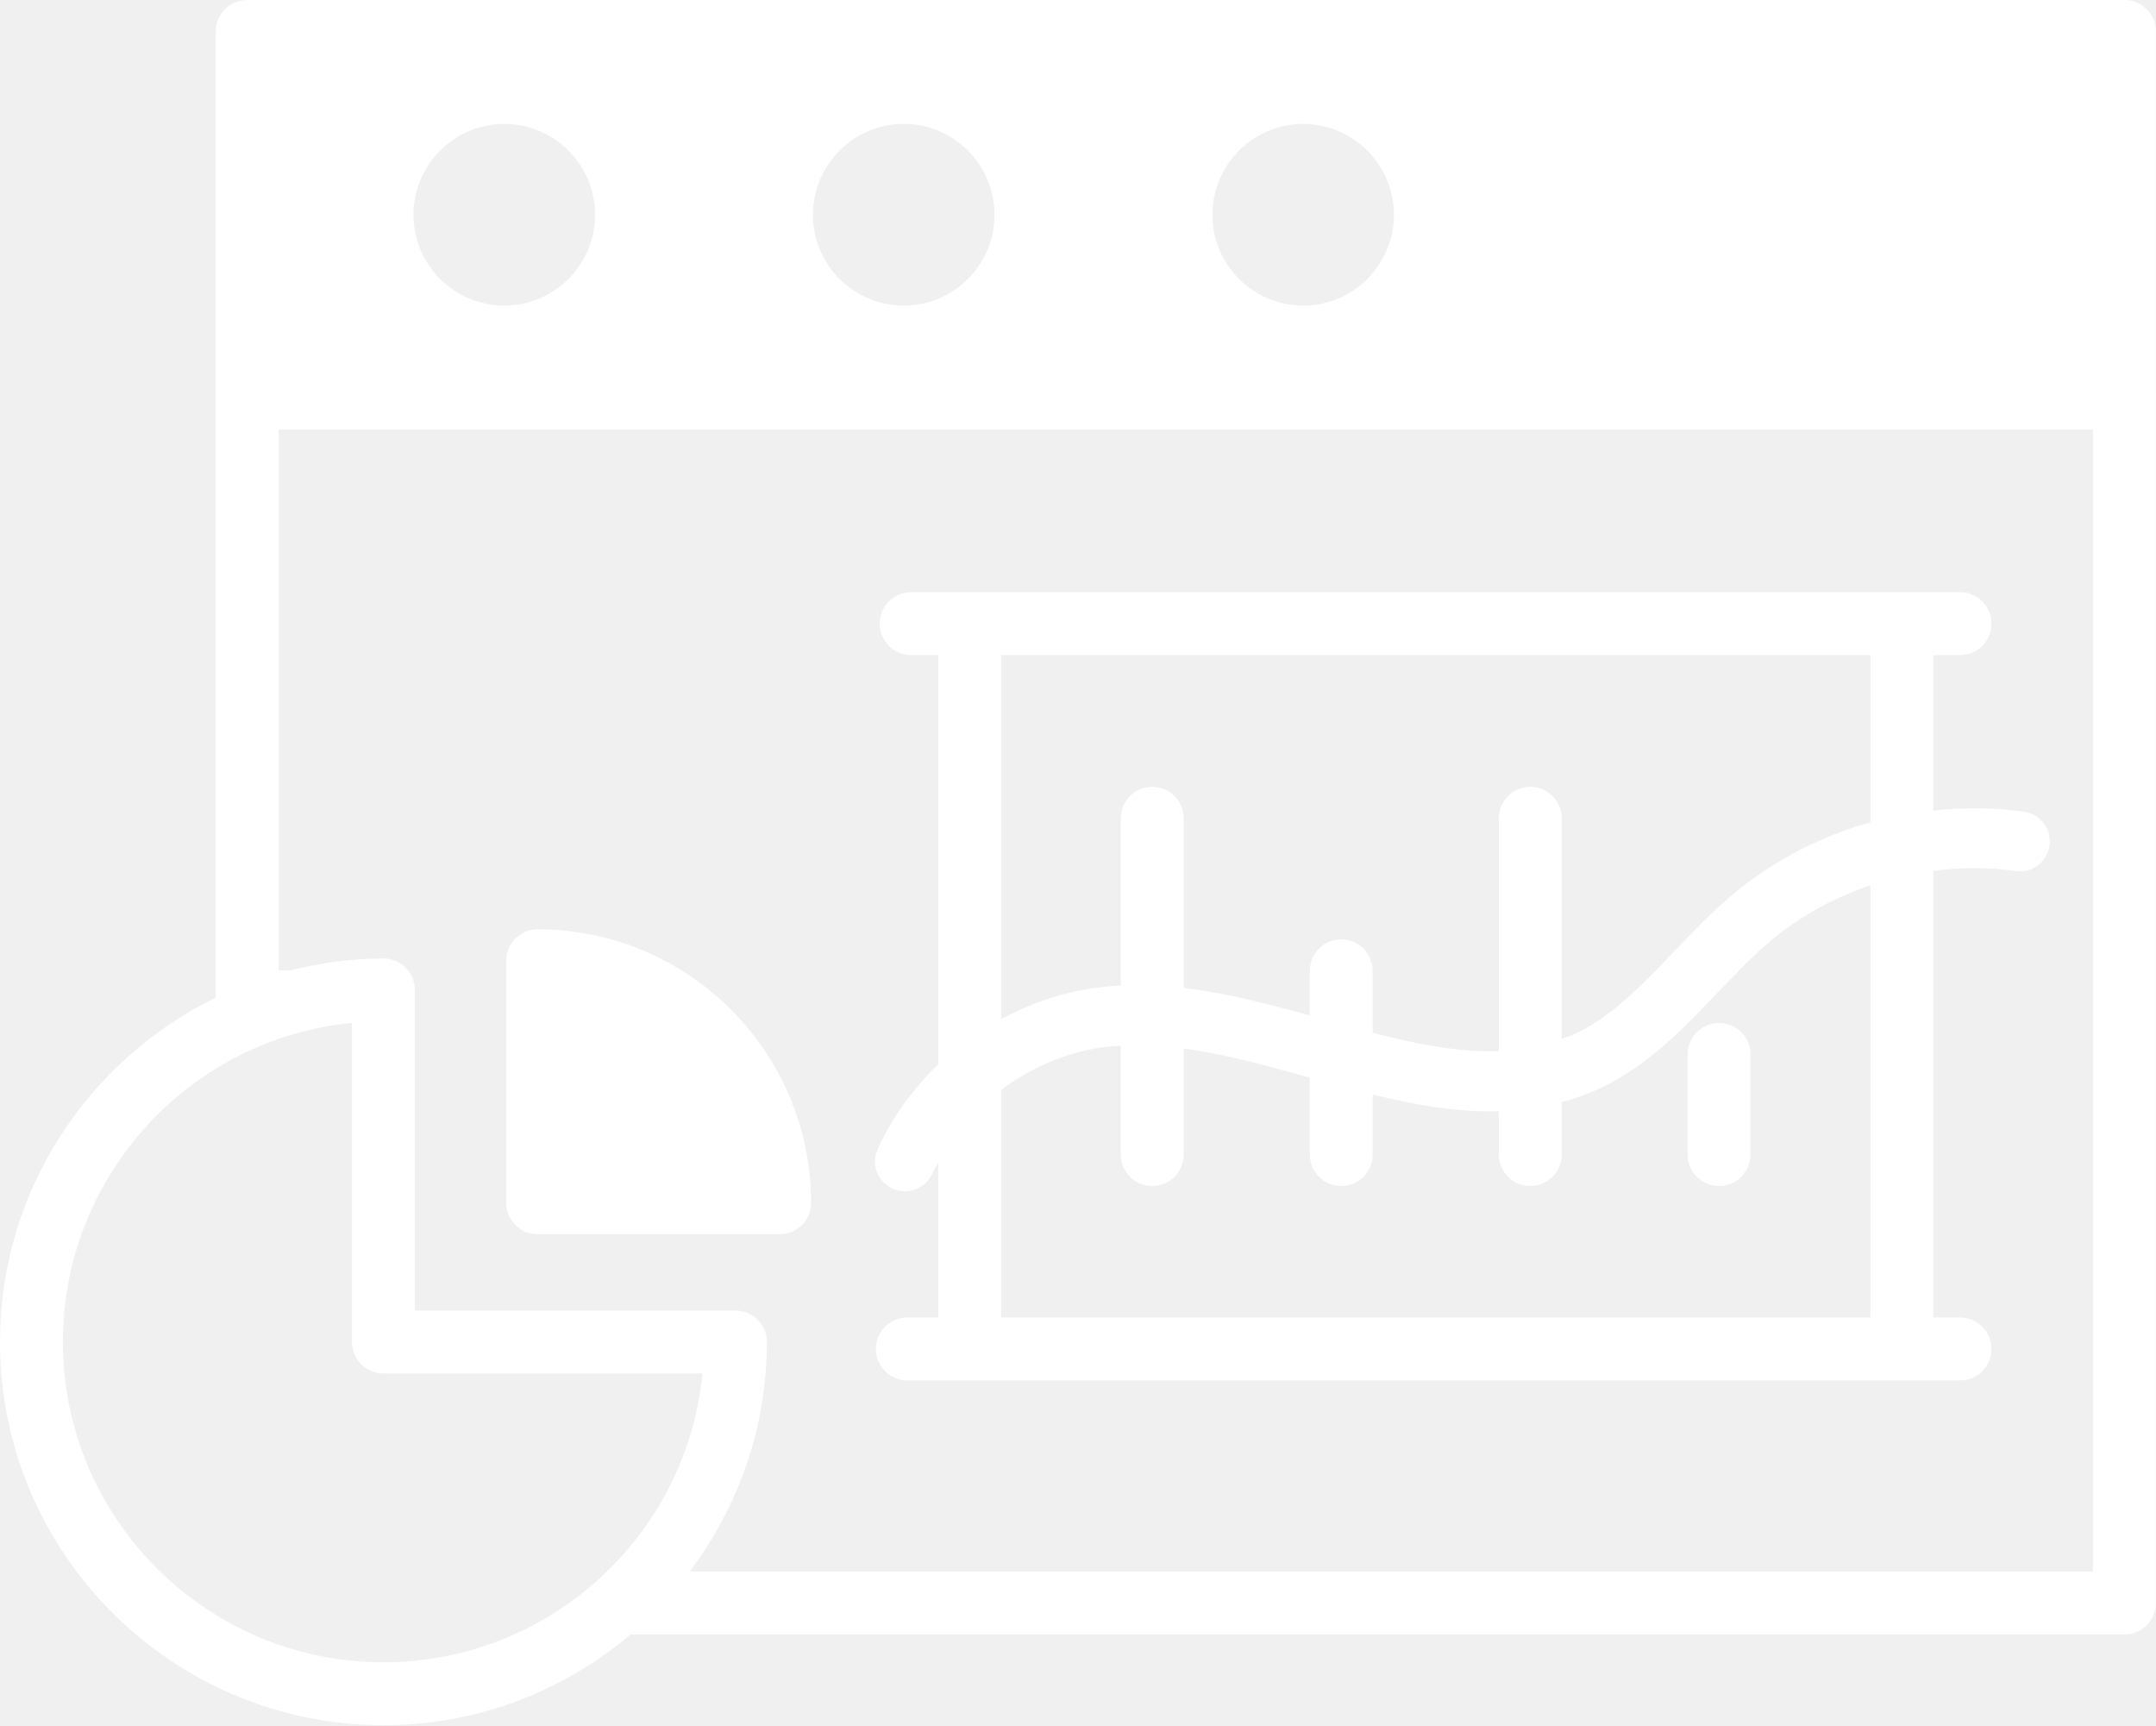
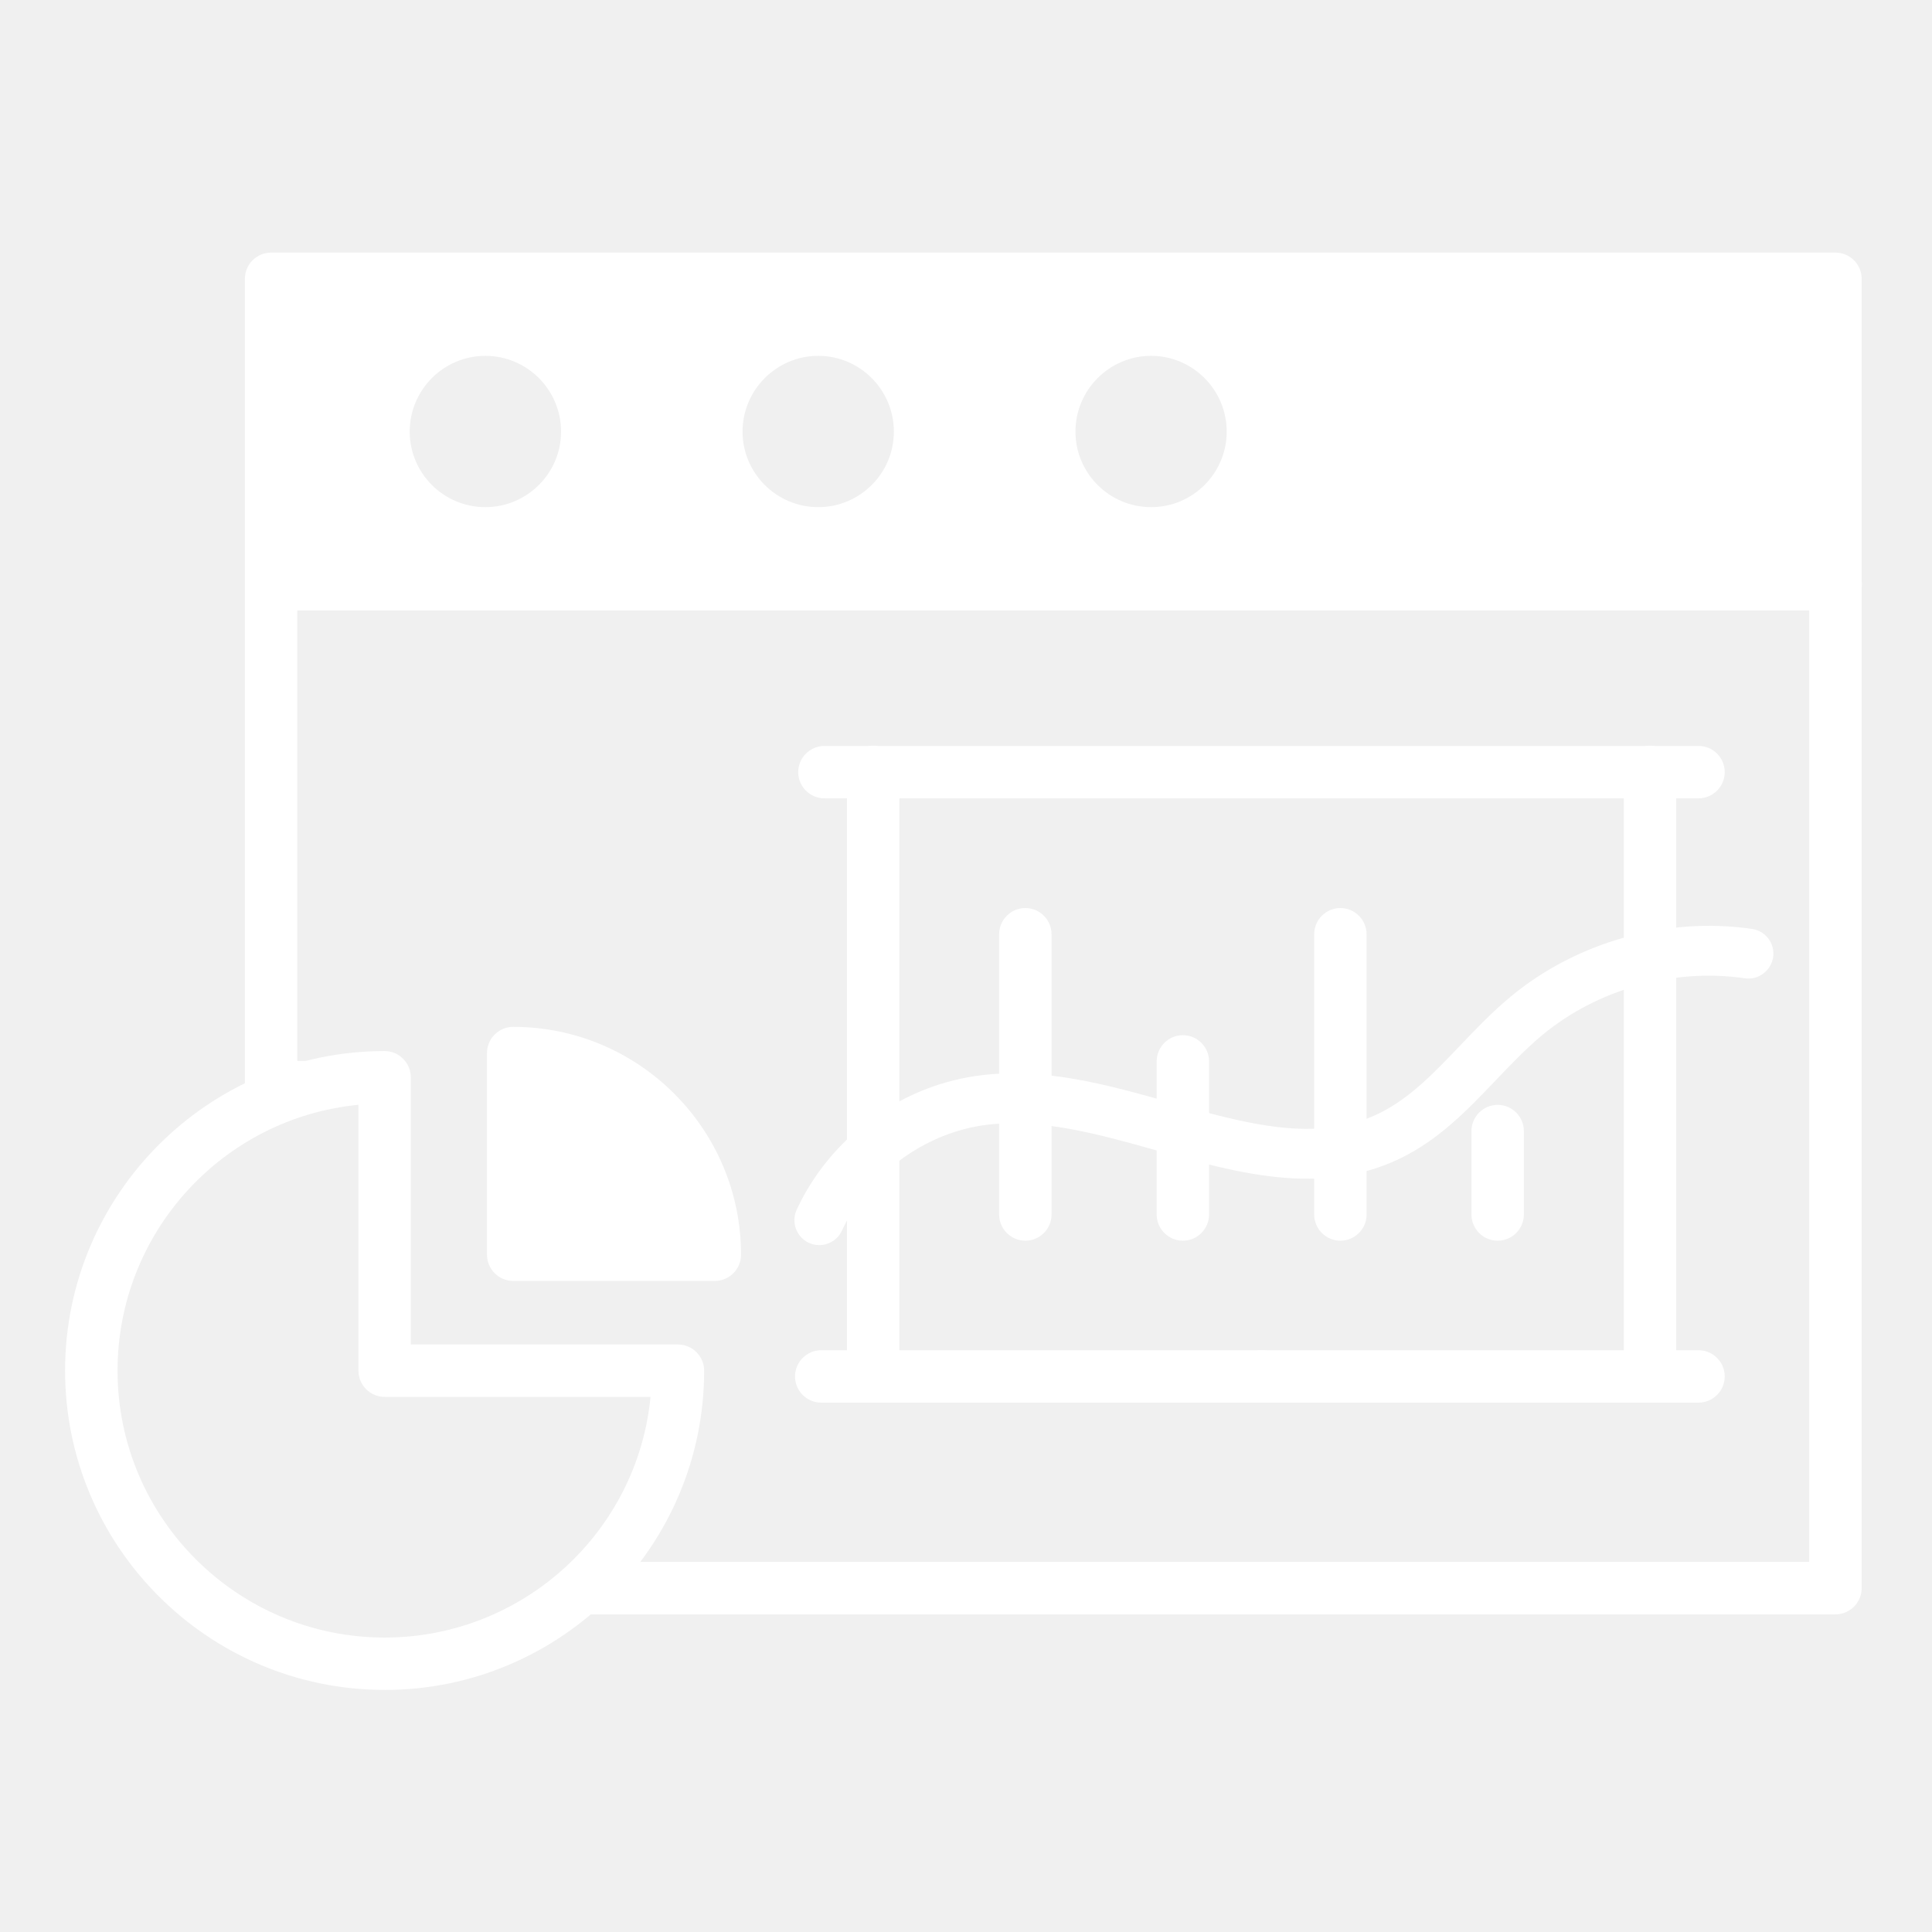
- <svg xmlns="http://www.w3.org/2000/svg" width="31.809" height="25.448" viewBox="0 0 31.809 25.448" version="1.1" id="SVGRoot">
-   <defs id="defs3562">
-     <clipPath clipPathUnits="userSpaceOnUse" id="clipPath608">
-       <path d="m 741.293,867.44 h 72.424 v -61.37 h -72.424 z" id="path606" />
-     </clipPath>
-   </defs>
-   <g transform="translate(-0.19079,-2.240964)" id="layer1">
-     <g transform="matrix(0.4379926,0,0,-0.4379926,-266.8193,380.6155)" style="display:inline;fill:#ffffff" id="g2325">
-       <g style="fill:#ffffff" transform="translate(667.5278,829.4298)" id="g218">
-         <path id="path220" style="fill:#ffffff;fill-opacity:1;fill-rule:nonzero;stroke:none" d="m 0,0 c -0.584,0 -1.059,-0.475 -1.059,-1.059 v -3.372 c 0,-0.584 0.475,-1.059 1.059,-1.059 0.584,0 1.059,0.475 1.059,1.059 v 3.372 C 1.059,-0.475 0.584,0 0,0" />
-       </g>
-       <g style="fill:#ffffff" transform="translate(672.6269,841.8214)" id="g222">
-         <g style="fill:#ffffff" id="g2299">
-           <g style="fill:#ffffff" id="g2306">
-             <g style="fill:#ffffff" transform="translate(-44.8945,-9.2362)" id="g210">
-               <path id="path212" style="fill:#ffffff;fill-opacity:1;fill-rule:nonzero;stroke:none" d="m 0,0 c -0.584,0 -1.059,-0.475 -1.059,-1.059 v -8.152 c 0,-0.583 0.475,-1.058 1.059,-1.058 h 8.151 c 0.585,0 1.06,0.475 1.06,1.058 C 9.211,-4.132 5.079,0 0,0" />
+ <svg xmlns="http://www.w3.org/2000/svg" width="32.0" height="32.0" version="1.1" style="">
+   <rect id="backgroundrect" width="100%" height="100%" x="0" y="0" fill="none" stroke="none" />
+   <defs id="defs1800" />
+   <g class="currentLayer" style="">
+     <g id="layer1" class="" fill="#ffffff" fill-opacity="1">
+       <g id="g3596" style="" fill="#ffffff" fill-opacity="1">
+         <g style="" id="g4323" stroke-width="0" fill="#ffffff" fill-opacity="1">
+           <g id="g1254" style="stroke: none; stroke-opacity: 1;" stroke-width="0" fill="#ffffff" fill-opacity="1">
+             <path d="m5.937,18.299 c-2.251,0.219 -3.99,2.121 -3.99,4.404 c0,2.437 1.984,4.42 4.424,4.42 c2.282,0 4.184,-1.737 4.404,-3.986 H6.371 C6.132,23.136 5.937,22.942 5.937,22.702 zm0.434,9.151 c-2.62,0 -4.751,-2.129 -4.751,-4.747 c0,-2.514 1.964,-4.597 4.471,-4.744 C6.136,17.957 6.18,17.972 6.213,18.003 C6.246,18.034 6.264,18.077 6.264,18.122 v4.58 c0,0.059 0.048,0.107 0.107,0.107 H10.952 c0.045,0 0.088,0.019 0.119,0.051 c0.031,0.033 0.047,0.077 0.044,0.122 c-0.147,2.505 -2.23,4.467 -4.744,4.467 m0,-9.713 c-2.738,0 -4.965,2.228 -4.965,4.965 c0,2.735 2.227,4.961 4.965,4.961 c2.738,0 4.966,-2.226 4.966,-4.961 c0,-0.059 -0.048,-0.107 -0.107,-0.107 H6.641 c-0.09,0 -0.164,-0.073 -0.164,-0.164 V17.843 c0,-0.059 -0.048,-0.107 -0.107,-0.107 m0,10.254 c-2.918,0 -5.292,-2.372 -5.292,-5.288 c0,-2.918 2.374,-5.293 5.292,-5.293 c0.239,0 0.434,0.195 0.434,0.434 V22.269 h4.425 c0.239,0 0.434,0.195 0.434,0.434 c0,2.916 -2.375,5.288 -5.293,5.288 " style="fill-rule: nonzero; stroke: none; stroke-opacity: 1;" id="path1256" stroke-width="0" fill="#ffffff" fill-opacity="1" />
+           </g>
+           <g id="g1262" style="stroke: none; stroke-opacity: 1;" stroke-width="0" fill="#ffffff" fill-opacity="1">
+             <path d="m11.558,20.675 h-2.787 c-0.09,0 -0.164,-0.073 -0.164,-0.164 v-2.787 c0,-0.046 0.019,-0.09 0.053,-0.121 c0.034,-0.031 0.081,-0.045 0.124,-0.042 C10.349,17.698 11.583,18.933 11.72,20.497 C11.725,20.543 11.709,20.588 11.678,20.622 C11.647,20.656 11.603,20.675 11.558,20.675 m-3.058,-3.34 c-0.059,0 -0.107,0.048 -0.107,0.107 v3.34 c0,0.059 0.048,0.107 0.107,0.107 h3.34 c0.059,0 0.107,-0.048 0.107,-0.107 c0,-1.901 -1.547,-3.447 -3.447,-3.447 M11.84,21.216 h-3.34 c-0.239,0 -0.434,-0.195 -0.434,-0.434 v-3.34 c0,-0.239 0.195,-0.434 0.434,-0.434 c2.081,0 3.774,1.693 3.774,3.774 c0,0.239 -0.195,0.434 -0.434,0.434 " style="fill-rule: nonzero; stroke: none; stroke-opacity: 1;" id="path1264" stroke-width="0" fill="#ffffff" fill-opacity="1" />
+           </g>
+           <g id="g1270" style="stroke: none; stroke-opacity: 1;" stroke-width="0" fill="#ffffff" fill-opacity="1">
+             <path d="m9.741,26.197 c-0.056,0.073 -0.113,0.145 -0.173,0.216 l20.833,-0.001 c0.059,0 0.107,-0.048 0.107,-0.107 v-21.687 c0,-0.059 -0.048,-0.107 -0.107,-0.107 H4.491 c-0.059,0 -0.107,0.048 -0.107,0.107 V18.007 c0,0.012 0.002,0.024 0.006,0.034 c0.039,-0.071 0.083,-0.131 0.133,-0.181 c0.026,-0.027 0.054,-0.051 0.083,-0.074 c-0.005,-0.016 -0.008,-0.033 -0.008,-0.05 V4.888 c0,-0.09 0.073,-0.164 0.164,-0.164 h25.369 c0.09,0 0.164,0.073 0.164,0.164 V26.034 C30.294,26.124 30.221,26.197 30.13,26.197 zM30.401,26.739 H9.246 c-0.044,0 -0.078,-0.012 -0.101,-0.019 c-0.056,-0.019 -0.107,-0.07 -0.118,-0.128 c-0.011,-0.058 0,-0.121 0.045,-0.159 l0.05,-0.04 c0.039,-0.032 0.079,-0.064 0.116,-0.103 c0.104,-0.108 0.195,-0.228 0.291,-0.355 c0.031,-0.041 0.079,-0.065 0.13,-0.065 h20.307 v-20.819 h-25.042 v12.522 h0.153 c0.049,0 0.09,0.012 0.119,0.021 c0.077,0.023 0.128,0.099 0.117,0.179 c-0.01,0.079 -0.075,0.14 -0.155,0.143 c-0.156,0.004 -0.293,0.064 -0.405,0.176 c-0.052,0.053 -0.096,0.13 -0.134,0.236 c-0.025,0.07 -0.094,0.117 -0.17,0.108 c-0.224,-0.021 -0.393,-0.206 -0.393,-0.428 v-13.39 c0,-0.239 0.195,-0.434 0.434,-0.434 h25.911 c0.239,0 0.434,0.195 0.434,0.434 V26.305 c0,0.239 -0.195,0.434 -0.434,0.434 " style="fill-rule: nonzero; stroke: none; stroke-opacity: 1;" id="path1272" stroke-width="0" fill="#ffffff" fill-opacity="1" />
+           </g>
+           <g id="g1274" style="stroke: none; stroke-opacity: 1;" stroke-width="0" fill="#ffffff" fill-opacity="1">
+             <path d="m19.066,8.4 c-0.691,0 -1.253,-0.561 -1.253,-1.251 c0,-0.692 0.562,-1.255 1.253,-1.255 c0.69,0 1.252,0.563 1.252,1.255 C20.318,7.838 19.757,8.4 19.066,8.4 m-5.513,0 c-0.691,0 -1.254,-0.561 -1.254,-1.251 c0,-0.692 0.563,-1.255 1.254,-1.255 c0.69,0 1.252,0.563 1.252,1.255 C14.806,7.838 14.244,8.4 13.553,8.4 m-5.514,0 c-0.691,0 -1.253,-0.561 -1.253,-1.251 c0,-0.692 0.562,-1.255 1.253,-1.255 c0.692,0 1.254,0.563 1.254,1.255 C9.293,7.838 8.73,8.4 8.039,8.4 m-3.655,1.067 h25.863 v-4.85 h-25.863 z" style="fill-rule: nonzero; stroke: none; stroke-opacity: 1;" id="path1276" stroke-width="0" fill="#ffffff" fill-opacity="1" />
+           </g>
+           <g id="g1282" style="stroke: none; stroke-opacity: 1;" stroke-width="0" fill="#ffffff" fill-opacity="1">
+             <path d="m4.491,9.569 c-0.059,0 -0.107,0.048 -0.107,0.107 c0,0.059 0.048,0.107 0.107,0.107 h25.913 c0.059,0 0.107,-0.048 0.107,-0.107 C30.51,9.617 30.462,9.569 30.403,9.569 zM30.403,10.11 H4.491 c-0.239,0 -0.434,-0.195 -0.434,-0.434 c0,-0.239 0.195,-0.434 0.434,-0.434 h25.913 c0.239,0 0.434,0.195 0.434,0.434 c0,0.239 -0.195,0.434 -0.434,0.434 " style="fill-rule: nonzero; stroke: none; stroke-opacity: 1;" id="path1284" stroke-width="0" fill="#ffffff" fill-opacity="1" />
+           </g>
+           <g id="g1294" style="stroke: none; stroke-opacity: 1;" stroke-width="0" fill="#ffffff" fill-opacity="1">
+             <path d="m27.329,12.682 c-0.059,0 -0.107,0.048 -0.107,0.107 c0,0.059 0.048,0.107 0.107,0.107 h0.804 c0.059,0 0.107,-0.048 0.107,-0.107 C28.24,12.73 28.192,12.682 28.134,12.682 zM28.134,13.223 H27.329 c-0.239,0 -0.434,-0.195 -0.434,-0.434 c0,-0.239 0.195,-0.434 0.434,-0.434 h0.804 c0.239,0 0.434,0.195 0.434,0.434 c0,0.239 -0.195,0.434 -0.434,0.434 " style="fill-rule: nonzero; stroke: none; stroke-opacity: 1;" id="path1296" stroke-width="0" fill="#ffffff" fill-opacity="1" />
+           </g>
+           <g id="g1302" style="stroke: none; stroke-opacity: 1;" stroke-width="0" fill="#ffffff" fill-opacity="1">
+             <path d="m14.463,12.682 c-0.059,0 -0.107,0.048 -0.107,0.107 c0,0.059 0.048,0.107 0.107,0.107 h12.866 c0.059,0 0.107,-0.048 0.107,-0.107 C27.436,12.73 27.388,12.682 27.329,12.682 zM27.329,13.223 H14.463 c-0.239,0 -0.434,-0.195 -0.434,-0.434 c0,-0.239 0.195,-0.434 0.434,-0.434 h12.866 c0.239,0 0.434,0.195 0.434,0.434 c0,0.239 -0.195,0.434 -0.434,0.434 " style="fill-rule: nonzero; stroke: none; stroke-opacity: 1;" id="path1304" stroke-width="0" fill="#ffffff" fill-opacity="1" />
+           </g>
+           <g id="g1310" style="stroke: none; stroke-opacity: 1;" stroke-width="0" fill="#ffffff" fill-opacity="1">
+             <path d="m13.655,12.682 c-0.059,0 -0.107,0.048 -0.107,0.107 c0,0.059 0.048,0.107 0.107,0.107 h0.808 c0.059,0 0.107,-0.048 0.107,-0.107 C14.57,12.73 14.522,12.682 14.463,12.682 zM14.463,13.223 H13.655 c-0.239,0 -0.434,-0.195 -0.434,-0.434 c0,-0.239 0.195,-0.434 0.434,-0.434 h0.808 c0.239,0 0.434,0.195 0.434,0.434 c0,0.239 -0.195,0.434 -0.434,0.434 " style="fill-rule: nonzero; stroke: none; stroke-opacity: 1;" id="path1312" stroke-width="0" fill="#ffffff" fill-opacity="1" />
+           </g>
+           <g id="g1318" style="stroke: none; stroke-opacity: 1;" stroke-width="0" fill="#ffffff" fill-opacity="1">
+             <path d="m27.329,22.691 c-0.059,0 -0.107,0.048 -0.107,0.107 c0,0.059 0.048,0.107 0.107,0.107 h0.804 c0.059,0 0.107,-0.048 0.107,-0.107 C28.24,22.739 28.192,22.691 28.134,22.691 zM28.134,23.232 H27.329 c-0.239,0 -0.434,-0.195 -0.434,-0.434 c0,-0.239 0.195,-0.434 0.434,-0.434 h0.804 c0.239,0 0.434,0.195 0.434,0.434 c0,0.239 -0.195,0.434 -0.434,0.434 " style="fill-rule: nonzero; stroke: none; stroke-opacity: 1;" id="path1320" stroke-width="0" fill="#ffffff" fill-opacity="1" />
+           </g>
+           <g id="g1326" style="stroke: none; stroke-opacity: 1;" stroke-width="0" fill="#ffffff" fill-opacity="1">
+             <path d="m20.896,22.691 c-0.059,0 -0.107,0.048 -0.107,0.107 c0,0.059 0.048,0.107 0.107,0.107 h6.433 c0.059,0 0.107,-0.048 0.107,-0.107 C27.436,22.739 27.388,22.691 27.329,22.691 zM27.329,23.232 H20.896 c-0.239,0 -0.434,-0.195 -0.434,-0.434 c0,-0.239 0.195,-0.434 0.434,-0.434 h6.433 c0.239,0 0.434,0.195 0.434,0.434 c0,0.239 -0.195,0.434 -0.434,0.434 " style="fill-rule: nonzero; stroke: none; stroke-opacity: 1;" id="path1328" stroke-width="0" fill="#ffffff" fill-opacity="1" />
+           </g>
+           <g id="g1342" style="stroke: none; stroke-opacity: 1;" stroke-width="0" fill="#ffffff" fill-opacity="1">
+             <path d="m14.463,22.691 c-0.059,0 -0.107,0.048 -0.107,0.107 c0,0.059 0.048,0.107 0.107,0.107 h6.429 c0.059,0 0.107,-0.048 0.107,-0.107 c0,-0.059 -0.048,-0.107 -0.107,-0.107 zM20.892,23.232 H14.463 c-0.239,0 -0.434,-0.195 -0.434,-0.434 c0,-0.239 0.195,-0.434 0.434,-0.434 h6.429 c0.239,0 0.434,0.195 0.434,0.434 c0,0.239 -0.195,0.434 -0.434,0.434 " style="fill-rule: nonzero; stroke: none; stroke-opacity: 1;" id="path1344" stroke-width="0" fill="#ffffff" fill-opacity="1" />
+           </g>
+           <g id="g1350" style="stroke: none; stroke-opacity: 1;" stroke-width="0" fill="#ffffff" fill-opacity="1">
+             <path d="m13.602,22.691 c-0.059,0 -0.107,0.048 -0.107,0.107 c0,0.059 0.048,0.107 0.107,0.107 h0.861 c0.059,0 0.107,-0.048 0.107,-0.107 C14.57,22.739 14.522,22.691 14.463,22.691 zM14.463,23.232 H13.602 c-0.239,0 -0.434,-0.195 -0.434,-0.434 c0,-0.239 0.195,-0.434 0.434,-0.434 h0.861 c0.239,0 0.434,0.195 0.434,0.434 c0,0.239 -0.195,0.434 -0.434,0.434 " style="fill-rule: nonzero; stroke: none; stroke-opacity: 1;" id="path1352" stroke-width="0" fill="#ffffff" fill-opacity="1" />
+           </g>
+           <g id="g1358" style="stroke: none; stroke-opacity: 1;" stroke-width="0" fill="#ffffff" fill-opacity="1">
+             <path d="m14.463,12.682 c-0.059,0 -0.107,0.048 -0.107,0.107 v9.928 c0,0.118 0.214,0.119 0.213,0 V12.789 C14.57,12.73 14.522,12.682 14.463,12.682 m0,10.469 c-0.239,0 -0.434,-0.195 -0.434,-0.434 v-9.928 c0,-0.239 0.195,-0.434 0.434,-0.434 c0.239,0 0.434,0.195 0.434,0.434 v9.928 c0,0.239 -0.195,0.434 -0.434,0.434 " style="fill-rule: nonzero; stroke: none; stroke-opacity: 1;" id="path1360" stroke-width="0" fill="#ffffff" fill-opacity="1" />
+           </g>
+           <g id="g1366" style="stroke: none; stroke-opacity: 1;" stroke-width="0" fill="#ffffff" fill-opacity="1">
+             <path d="m27.329,12.682 c-0.059,0 -0.107,0.048 -0.107,0.107 v10.009 c0,0.118 0.214,0.118 0.214,0 V12.789 C27.436,12.73 27.388,12.682 27.329,12.682 m0,10.55 c-0.239,0 -0.434,-0.195 -0.434,-0.434 v-10.009 c0,-0.239 0.195,-0.434 0.434,-0.434 c0.239,0 0.434,0.195 0.434,0.434 v10.009 c0,0.239 -0.195,0.434 -0.434,0.434 " style="fill-rule: nonzero; stroke: none; stroke-opacity: 1;" id="path1368" stroke-width="0" fill="#ffffff" fill-opacity="1" />
+           </g>
+           <g id="g1374" style="stroke: none; stroke-opacity: 1;" stroke-width="0" fill="#ffffff" fill-opacity="1">
+             <path d="m16.983,15.368 c-0.059,0 -0.107,0.048 -0.107,0.107 v4.642 c0,0.118 0.214,0.118 0.214,0 v-4.642 C17.09,15.416 17.042,15.368 16.983,15.368 m0,5.182 c-0.239,0 -0.434,-0.195 -0.434,-0.434 v-4.642 c0,-0.239 0.195,-0.434 0.434,-0.434 c0.239,0 0.434,0.195 0.434,0.434 v4.642 c0,0.239 -0.195,0.434 -0.434,0.434 " style="fill-rule: nonzero; stroke: none; stroke-opacity: 1;" id="path1376" stroke-width="0" fill="#ffffff" fill-opacity="1" />
+           </g>
+           <g id="g1382" style="stroke: none; stroke-opacity: 1;" stroke-width="0" fill="#ffffff" fill-opacity="1">
+             <path d="m19.592,17.473 c-0.059,0 -0.107,0.048 -0.107,0.107 v2.536 c0,0.118 0.214,0.118 0.214,0 v-2.536 C19.699,17.521 19.651,17.473 19.592,17.473 m0,3.077 c-0.239,0 -0.434,-0.195 -0.434,-0.434 v-2.536 c0,-0.239 0.195,-0.434 0.434,-0.434 c0.239,0 0.434,0.195 0.434,0.434 v2.536 c0,0.239 -0.195,0.434 -0.434,0.434 " style="fill-rule: nonzero; stroke: none; stroke-opacity: 1;" id="path1384" stroke-width="0" fill="#ffffff" fill-opacity="1" />
+           </g>
+           <g id="g1390" style="stroke: none; stroke-opacity: 1;" stroke-width="0" fill="#ffffff" fill-opacity="1">
+             <path d="m22.201,15.368 c-0.059,0 -0.107,0.048 -0.107,0.107 v4.642 c0,0.118 0.214,0.118 0.213,0 v-4.642 C22.308,15.416 22.26,15.368 22.201,15.368 m0,5.182 c-0.239,0 -0.434,-0.195 -0.434,-0.434 v-4.642 c0,-0.239 0.195,-0.434 0.434,-0.434 c0.239,0 0.434,0.195 0.434,0.434 v4.642 c0,0.239 -0.195,0.434 -0.434,0.434 " style="fill-rule: nonzero; stroke: none; stroke-opacity: 1;" id="path1392" stroke-width="0" fill="#ffffff" fill-opacity="1" />
+           </g>
+           <g id="g1398" style="stroke: none; stroke-opacity: 1;" stroke-width="0" fill="#ffffff" fill-opacity="1">
+             <path d="m24.806,18.628 c-0.059,0 -0.107,0.048 -0.107,0.107 v1.382 c0,0.118 0.214,0.118 0.213,0 v-1.382 C24.913,18.675 24.865,18.628 24.806,18.628 m0,1.922 c-0.239,0 -0.434,-0.195 -0.434,-0.434 v-1.382 c0,-0.239 0.195,-0.434 0.434,-0.434 c0.239,0 0.434,0.195 0.434,0.434 v1.382 C25.24,20.355 25.045,20.55 24.806,20.55 " style="fill-rule: nonzero; stroke: none; stroke-opacity: 1;" id="path1400" stroke-width="0" fill="#ffffff" fill-opacity="1" />
+           </g>
+           <g id="g1406" style="stroke: none; stroke-opacity: 1;" stroke-width="0" fill="#ffffff" fill-opacity="1">
+             <path d="m16.784,18.104 c-0.196,0 -0.391,0.013 -0.584,0.042 c-1.172,0.175 -2.21,0.951 -2.708,2.027 c-0.02,0.043 -0.001,0.094 0.042,0.114 l0.036,0.008 c0.033,0 0.064,-0.019 0.078,-0.05 c0.466,-1.008 1.478,-1.765 2.577,-1.93 c0.993,-0.145 2.026,0.144 3.026,0.425 c1.277,0.359 2.598,0.731 3.796,0.154 c0.594,-0.286 1.054,-0.768 1.498,-1.234 c0.251,-0.263 0.51,-0.535 0.789,-0.766 c0.989,-0.821 2.341,-1.2 3.612,-1.015 c0.031,0.004 0.053,-0.007 0.063,-0.015 c0.011,-0.008 0.03,-0.027 0.035,-0.057 C29.05,15.76 29.017,15.716 28.971,15.709 C27.65,15.517 26.249,15.91 25.224,16.762 C24.939,16.998 24.678,17.272 24.425,17.536 C23.966,18.018 23.536,18.468 22.971,18.74 C21.833,19.288 20.601,18.942 19.298,18.575 C18.471,18.343 17.623,18.104 16.784,18.104 m-3.214,2.519 c-0.06,0 -0.119,-0.013 -0.173,-0.038 c-0.207,-0.096 -0.297,-0.342 -0.201,-0.549 c0.544,-1.175 1.677,-2.023 2.957,-2.213 c1.096,-0.163 2.183,0.142 3.234,0.438 c1.243,0.35 2.416,0.68 3.444,0.185 c0.512,-0.246 0.921,-0.675 1.354,-1.129 c0.264,-0.277 0.532,-0.557 0.832,-0.806 c1.096,-0.911 2.592,-1.331 4.003,-1.125 c0.225,0.033 0.382,0.243 0.349,0.469 C29.351,15.964 29.293,16.061 29.203,16.127 C29.114,16.194 29.006,16.22 28.897,16.203 C27.715,16.031 26.461,16.384 25.542,17.146 C25.278,17.366 25.026,17.63 24.781,17.886 C24.316,18.374 23.835,18.878 23.188,19.189 C21.878,19.82 20.497,19.431 19.162,19.056 c-0.967,-0.271 -1.965,-0.552 -2.889,-0.416 c-0.992,0.148 -1.907,0.833 -2.328,1.743 c-0.067,0.146 -0.215,0.24 -0.375,0.24 " style="fill-rule: nonzero; stroke: none; stroke-opacity: 1;" id="path1408" stroke-width="0" fill="#ffffff" fill-opacity="1" />
+           </g>
+           <g style="" id="g3634" stroke-width="0" fill="#ffffff" fill-opacity="1">
+             <g id="g1250" style="" stroke-width="0" fill="#ffffff" fill-opacity="1">
+               <path d="m6.099,18.064 c-2.404,0.14 -4.317,2.141 -4.317,4.58 c0,2.527 2.058,4.584 4.588,4.584 c2.439,0 4.44,-1.911 4.58,-4.313 H6.37 c-0.149,0 -0.27,-0.121 -0.27,-0.27 zm0.27,9.705 c-2.828,0 -5.128,-2.299 -5.128,-5.125 c0,-2.828 2.301,-5.129 5.128,-5.129 c0.149,0 0.27,0.121 0.27,0.27 v4.588 h4.588 c0.149,0 0.27,0.121 0.27,0.27 c0,2.826 -2.301,5.125 -5.129,5.125 " style="fill-rule: nonzero; stroke: none;" id="path1252" stroke-width="0" fill="#ffffff" fill-opacity="1" />
            </g>
-             <g style="fill:#ffffff" transform="translate(-19.1065,11.7709)" id="g214">
-               <path id="path216" style="fill:#ffffff;fill-opacity:1;fill-rule:nonzero;stroke:none" d="m 0,0 c -1.686,0 -3.058,1.37 -3.058,3.053 0,1.69 1.372,3.065 3.058,3.065 1.684,0 3.055,-1.375 3.055,-3.065 C 3.055,1.37 1.684,0 0,0 m -16.515,3.053 c 0,1.69 1.373,3.065 3.06,3.065 1.685,0 3.057,-1.375 3.057,-3.065 C -10.398,1.37 -11.77,0 -13.455,0 c -1.687,0 -3.06,1.37 -3.06,3.053 m -13.455,0 c 0,1.69 1.371,3.065 3.057,3.065 1.688,0 3.06,-1.375 3.06,-3.065 0,-1.683 -1.372,-3.053 -3.06,-3.053 -1.686,0 -3.057,1.37 -3.057,3.053 m 11.904,-37.958 c 0,0.584 -0.475,1.059 -1.059,1.059 h -10.799 v 10.799 c 0,0.584 -0.475,1.059 -1.059,1.059 -1.084,0 -2.131,-0.15 -3.138,-0.402 -0.007,0 -0.011,0.003 -0.018,0.003 h -0.373 v 18.214 h 61.114 v -38.463 h -47.267 c 1.624,2.158 2.599,4.829 2.599,7.731 m -13.976,10.747 v -10.747 c 0,-0.584 0.475,-1.059 1.059,-1.059 h 10.748 c -0.537,-5.488 -5.178,-9.728 -10.748,-9.728 -5.953,0 -10.797,4.839 -10.797,10.787 0,5.57 4.244,10.212 9.738,10.747 m 60.769,21.044 c 0,0.009 -0.005,0.016 -0.005,0.025 V 9.232 c 0,0.584 -0.475,1.059 -1.06,1.059 h -63.234 c -0.584,0 -1.059,-0.475 -1.059,-1.059 v -32.539 c -4.295,-2.101 -7.267,-6.503 -7.267,-11.598 0,-7.116 5.794,-12.905 12.915,-12.905 3.172,0 6.076,1.152 8.326,3.054 h 50.319 c 0.585,0 1.06,0.476 1.06,1.06 V -3.14 c 0,0.009 0.005,0.017 0.005,0.026" />
+             <g id="g1258" style="" stroke-width="0" fill="#ffffff" fill-opacity="1">
+               <path d="M8.769,20.453 H11.556 C11.427,18.976 10.246,17.795 8.769,17.665 zm3.07,0.541 h-3.34 c-0.149,0 -0.27,-0.121 -0.27,-0.27 v-3.34 c0,-0.149 0.121,-0.27 0.27,-0.27 c1.991,0 3.611,1.62 3.611,3.611 c0,0.149 -0.121,0.27 -0.27,0.27 " style="fill-rule: nonzero; stroke: none;" id="path1260" stroke-width="0" fill="#ffffff" fill-opacity="1" />
            </g>
-             <path id="path224" style="fill:#ffffff;fill-opacity:1;fill-rule:nonzero;stroke:none" d="m 0,0 v -5.63 c -1.675,-0.472 -3.255,-1.283 -4.59,-2.393 -0.731,-0.606 -1.384,-1.29 -2.029,-1.966 -1.057,-1.107 -2.055,-2.154 -3.304,-2.755 -0.156,-0.075 -0.316,-0.12 -0.474,-0.179 v 7.428 c 0,0.584 -0.475,1.059 -1.059,1.059 -0.584,0 -1.059,-0.475 -1.059,-1.059 v -7.843 c -1.352,-0.046 -2.775,0.233 -4.25,0.619 v 2.086 c 0,0.583 -0.475,1.058 -1.059,1.058 -0.584,0 -1.059,-0.475 -1.059,-1.058 v -1.505 c -1.396,0.389 -2.815,0.759 -4.249,0.928 v 5.715 c 0,0.584 -0.475,1.059 -1.06,1.059 -0.584,0 -1.059,-0.475 -1.059,-1.059 v -5.635 c -0.323,-0.016 -0.647,-0.046 -0.971,-0.095 -1.08,-0.161 -2.111,-0.525 -3.06,-1.036 V 0 Z m -14.641,-22.309 h -0.01 -14.631 v 7.664 c 0.987,0.738 2.148,1.245 3.357,1.426 0.223,0.032 0.448,0.048 0.674,0.062 v -3.666 c 0,-0.583 0.475,-1.058 1.059,-1.058 0.585,0 1.06,0.475 1.06,1.058 v 3.574 c 1.408,-0.19 2.842,-0.588 4.249,-0.983 v -2.591 c 0,-0.583 0.475,-1.058 1.059,-1.058 0.584,0 1.059,0.475 1.059,1.058 v 2.024 c 1.416,-0.351 2.839,-0.601 4.25,-0.564 v -1.46 c 0,-0.583 0.475,-1.058 1.059,-1.058 0.584,0 1.059,0.475 1.059,1.058 v 1.766 c 0.452,0.125 0.902,0.281 1.349,0.496 1.58,0.761 2.753,1.991 3.889,3.181 0.596,0.624 1.212,1.27 1.857,1.806 0.972,0.807 2.103,1.412 3.302,1.82 V -22.309 Z M 5.18,-5.277 c -1.013,0.148 -2.042,0.148 -3.061,0.04 L 2.119,0 H 3.022 C 3.605,0 4.08,0.475 4.08,1.059 4.08,1.643 3.605,2.118 3.022,2.118 h -1.963 -31.4 -1.971 c -0.584,0 -1.06,-0.475 -1.06,-1.059 0,-0.584 0.476,-1.059 1.06,-1.059 h 0.912 v -13.787 c -0.842,-0.807 -1.54,-1.768 -2.037,-2.84 -0.233,-0.504 -0.012,-1.104 0.492,-1.338 0.134,-0.062 0.277,-0.094 0.423,-0.094 0.392,0 0.751,0.23 0.915,0.585 0.061,0.13 0.138,0.251 0.207,0.378 v -5.213 h -1.041 c -0.584,0 -1.059,-0.475 -1.059,-1.059 0,-0.584 0.475,-1.059 1.059,-1.059 h 2.1 15.69 0.01 15.7 1.963 c 0.583,0 1.058,0.475 1.058,1.059 0,0.584 -0.475,1.059 -1.058,1.059 H 2.119 v 15.043 c 0.919,0.116 1.85,0.126 2.766,-0.007 0.266,-0.042 0.53,0.024 0.747,0.185 0.219,0.162 0.361,0.398 0.4,0.667 0.081,0.55 -0.301,1.062 -0.852,1.144" />
+             <g id="g1266" style="" stroke-width="0" fill="#ffffff" fill-opacity="1">
+               <path d="m30.4,4.288 h-25.91 c-0.15,0 -0.271,0.121 -0.271,0.27 v13.39 c0,0.141 0.109,0.253 0.246,0.266 c0.04,-0.113 0.095,-0.218 0.173,-0.297 c0.153,-0.153 0.333,-0.219 0.516,-0.224 c-0.025,-0.007 -0.05,-0.016 -0.077,-0.016 h-0.316 v-12.849 h25.369 v21.146 h-20.47 c-0.097,0.127 -0.193,0.255 -0.304,0.369 c-0.057,0.059 -0.119,0.105 -0.179,0.155 c0.023,0.006 0.044,0.017 0.068,0.017 H30.4 c0.15,0 0.27,-0.121 0.27,-0.271 V4.559 C30.67,4.409 30.549,4.288 30.4,4.288 " style="fill-rule: nonzero; stroke: none;" id="path1268" stroke-width="0" fill="#ffffff" fill-opacity="1" />
+             </g>
+             <g id="g1278" style="" stroke-width="0" fill="#ffffff" fill-opacity="1">
+               <path d="m30.402,9.888 h-25.912 c-0.15,0 -0.271,-0.121 -0.271,-0.27 c0,-0.15 0.121,-0.271 0.271,-0.271 L30.402,9.347 C30.552,9.347 30.672,9.468 30.672,9.618 C30.672,9.767 30.552,9.888 30.402,9.888 " style="fill-rule: nonzero; stroke: none;" id="path1280" stroke-width="0" fill="#ffffff" fill-opacity="1" />
+             </g>
+             <g id="g1290" style="" stroke-width="0" fill="#ffffff" fill-opacity="1">
+               <path d="m28.132,13.001 h-0.804 c-0.149,0 -0.27,-0.121 -0.27,-0.27 c0,-0.149 0.121,-0.27 0.27,-0.27 H28.132 C28.282,12.46 28.403,12.582 28.403,12.731 C28.403,12.88 28.282,13.001 28.132,13.001 " style="fill-rule: nonzero; stroke: none;" id="path1292" stroke-width="0" fill="#ffffff" fill-opacity="1" />
+             </g>
+             <g id="g1298" style="" stroke-width="0" fill="#ffffff" fill-opacity="1">
+               <path d="m27.328,13.001 h-12.866 c-0.149,0 -0.27,-0.121 -0.27,-0.27 c0,-0.149 0.121,-0.27 0.27,-0.27 H27.328 C27.478,12.46 27.599,12.582 27.599,12.731 C27.599,12.88 27.478,13.001 27.328,13.001 " style="fill-rule: nonzero; stroke: none;" id="path1300" stroke-width="0" fill="#ffffff" fill-opacity="1" />
+             </g>
+             <g id="g1306" style="" stroke-width="0" fill="#ffffff" fill-opacity="1">
+               <path d="m14.462,13.001 h-0.808 c-0.149,0 -0.27,-0.121 -0.27,-0.27 c0,-0.149 0.121,-0.27 0.27,-0.27 H14.462 C14.611,12.46 14.732,12.582 14.732,12.731 C14.732,12.88 14.611,13.001 14.462,13.001 " style="fill-rule: nonzero; stroke: none;" id="path1308" stroke-width="0" fill="#ffffff" fill-opacity="1" />
+             </g>
+             <g id="g1314" style="" stroke-width="0" fill="#ffffff" fill-opacity="1">
+               <path d="m28.132,23.01 h-0.804 c-0.149,0 -0.27,-0.121 -0.27,-0.27 c0,-0.149 0.121,-0.27 0.27,-0.27 H28.132 C28.282,22.469 28.403,22.591 28.403,22.74 C28.403,22.889 28.282,23.01 28.132,23.01 " style="fill-rule: nonzero; stroke: none;" id="path1316" stroke-width="0" fill="#ffffff" fill-opacity="1" />
+             </g>
+             <g id="g1322" style="" stroke-width="0" fill="#ffffff" fill-opacity="1">
+               <path d="m27.328,23.01 h-6.433 c-0.149,0 -0.27,-0.121 -0.27,-0.27 c0,-0.149 0.121,-0.27 0.27,-0.27 H27.328 C27.478,22.469 27.599,22.591 27.599,22.74 C27.599,22.889 27.478,23.01 27.328,23.01 " style="fill-rule: nonzero; stroke: none;" id="path1324" stroke-width="0" fill="#ffffff" fill-opacity="1" />
+             </g>
+             <g id="g1338" style="" stroke-width="0" fill="#ffffff" fill-opacity="1">
+               <path d="m20.891,23.01 h-6.429 c-0.149,0 -0.27,-0.121 -0.27,-0.27 c0,-0.149 0.121,-0.27 0.27,-0.27 H20.891 C21.04,22.469 21.161,22.591 21.161,22.74 C21.161,22.889 21.04,23.01 20.891,23.01 " style="fill-rule: nonzero; stroke: none;" id="path1340" stroke-width="0" fill="#ffffff" fill-opacity="1" />
+             </g>
+             <g id="g1346" style="" stroke-width="0" fill="#ffffff" fill-opacity="1">
+               <path d="m14.462,23.01 h-0.861 c-0.149,0 -0.27,-0.121 -0.27,-0.27 c0,-0.149 0.121,-0.27 0.27,-0.27 H14.462 C14.611,22.469 14.732,22.591 14.732,22.74 C14.732,22.889 14.611,23.01 14.462,23.01 " style="fill-rule: nonzero; stroke: none;" id="path1348" stroke-width="0" fill="#ffffff" fill-opacity="1" />
+             </g>
+             <g id="g1354" style="" stroke-width="0" fill="#ffffff" fill-opacity="1">
+               <path d="m14.462,22.929 c-0.149,0 -0.27,-0.121 -0.27,-0.27 v-9.928 c0,-0.149 0.121,-0.27 0.27,-0.27 c0.149,0 0.27,0.121 0.27,0.27 V22.659 C14.732,22.808 14.611,22.929 14.462,22.929 " style="fill-rule: nonzero; stroke: none;" id="path1356" stroke-width="0" fill="#ffffff" fill-opacity="1" />
+             </g>
+             <g id="g1362" style="" stroke-width="0" fill="#ffffff" fill-opacity="1">
+               <path d="m27.328,23.01 c-0.149,0 -0.27,-0.121 -0.27,-0.27 v-10.009 c0,-0.15 0.121,-0.27 0.27,-0.27 c0.149,0 0.27,0.121 0.27,0.27 V22.74 C27.599,22.889 27.478,23.01 27.328,23.01 " style="fill-rule: nonzero; stroke: none;" id="path1364" stroke-width="0" fill="#ffffff" fill-opacity="1" />
+             </g>
+             <g id="g1370" style="" stroke-width="0" fill="#ffffff" fill-opacity="1">
+               <path d="m16.982,20.328 c-0.149,0 -0.27,-0.121 -0.27,-0.27 v-4.641 c0,-0.15 0.121,-0.27 0.27,-0.27 c0.149,0 0.27,0.121 0.27,0.27 V20.058 C17.252,20.207 17.131,20.328 16.982,20.328 " style="fill-rule: nonzero; stroke: none;" id="path1372" stroke-width="0" fill="#ffffff" fill-opacity="1" />
+             </g>
+             <g id="g1378" style="" stroke-width="0" fill="#ffffff" fill-opacity="1">
+               <path d="m19.591,20.328 c-0.149,0 -0.27,-0.121 -0.27,-0.27 v-2.536 c0,-0.149 0.121,-0.27 0.27,-0.27 c0.149,0 0.27,0.121 0.27,0.27 V20.058 C19.861,20.207 19.74,20.328 19.591,20.328 " style="fill-rule: nonzero; stroke: none;" id="path1380" stroke-width="0" fill="#ffffff" fill-opacity="1" />
+             </g>
+             <g id="g1386" style="" stroke-width="0" fill="#ffffff" fill-opacity="1">
+               <path d="m22.2,20.328 c-0.149,0 -0.27,-0.121 -0.27,-0.27 v-4.641 c0,-0.15 0.121,-0.27 0.27,-0.27 c0.149,0 0.27,0.121 0.27,0.27 V20.058 C22.47,20.207 22.349,20.328 22.2,20.328 " style="fill-rule: nonzero; stroke: none;" id="path1388" stroke-width="0" fill="#ffffff" fill-opacity="1" />
+             </g>
+             <g id="g1394" style="" stroke-width="0" fill="#ffffff" fill-opacity="1">
+               <path d="m24.805,20.328 c-0.149,0 -0.27,-0.121 -0.27,-0.27 v-1.382 c0,-0.149 0.121,-0.27 0.27,-0.27 c0.149,0 0.27,0.121 0.27,0.27 V20.058 C25.075,20.207 24.954,20.328 24.805,20.328 " style="fill-rule: nonzero; stroke: none;" id="path1396" stroke-width="0" fill="#ffffff" fill-opacity="1" />
+             </g>
+             <g id="g1402" style="" stroke-width="0" fill="#ffffff" fill-opacity="1">
+               <path d="m13.568,20.401 c-0.035,0 -0.071,-0.007 -0.104,-0.023 c-0.125,-0.058 -0.18,-0.206 -0.122,-0.331 c0.521,-1.125 1.606,-1.938 2.832,-2.121 c1.062,-0.159 2.132,0.142 3.166,0.433 c1.273,0.358 2.476,0.696 3.559,0.175 c0.538,-0.259 0.957,-0.698 1.401,-1.163 c0.258,-0.27 0.524,-0.549 0.818,-0.793 c1.061,-0.881 2.51,-1.288 3.875,-1.089 c0.136,0.02 0.231,0.147 0.211,0.283 C29.184,15.909 29.056,16.004 28.921,15.983 C27.693,15.804 26.391,16.17 25.437,16.962 C25.165,17.188 24.909,17.456 24.662,17.715 C24.207,18.192 23.736,18.685 23.116,18.984 C21.862,19.588 20.511,19.207 19.205,18.84 C18.221,18.564 17.204,18.278 16.247,18.42 C15.202,18.576 14.239,19.297 13.795,20.256 C13.753,20.347 13.662,20.401 13.568,20.401 " style="fill-rule: nonzero; stroke: none;" id="path1404" stroke-width="0" fill="#ffffff" fill-opacity="1" />
+             </g>
          </g>
        </g>
      </g>
    </g>
  </g>
</svg>
